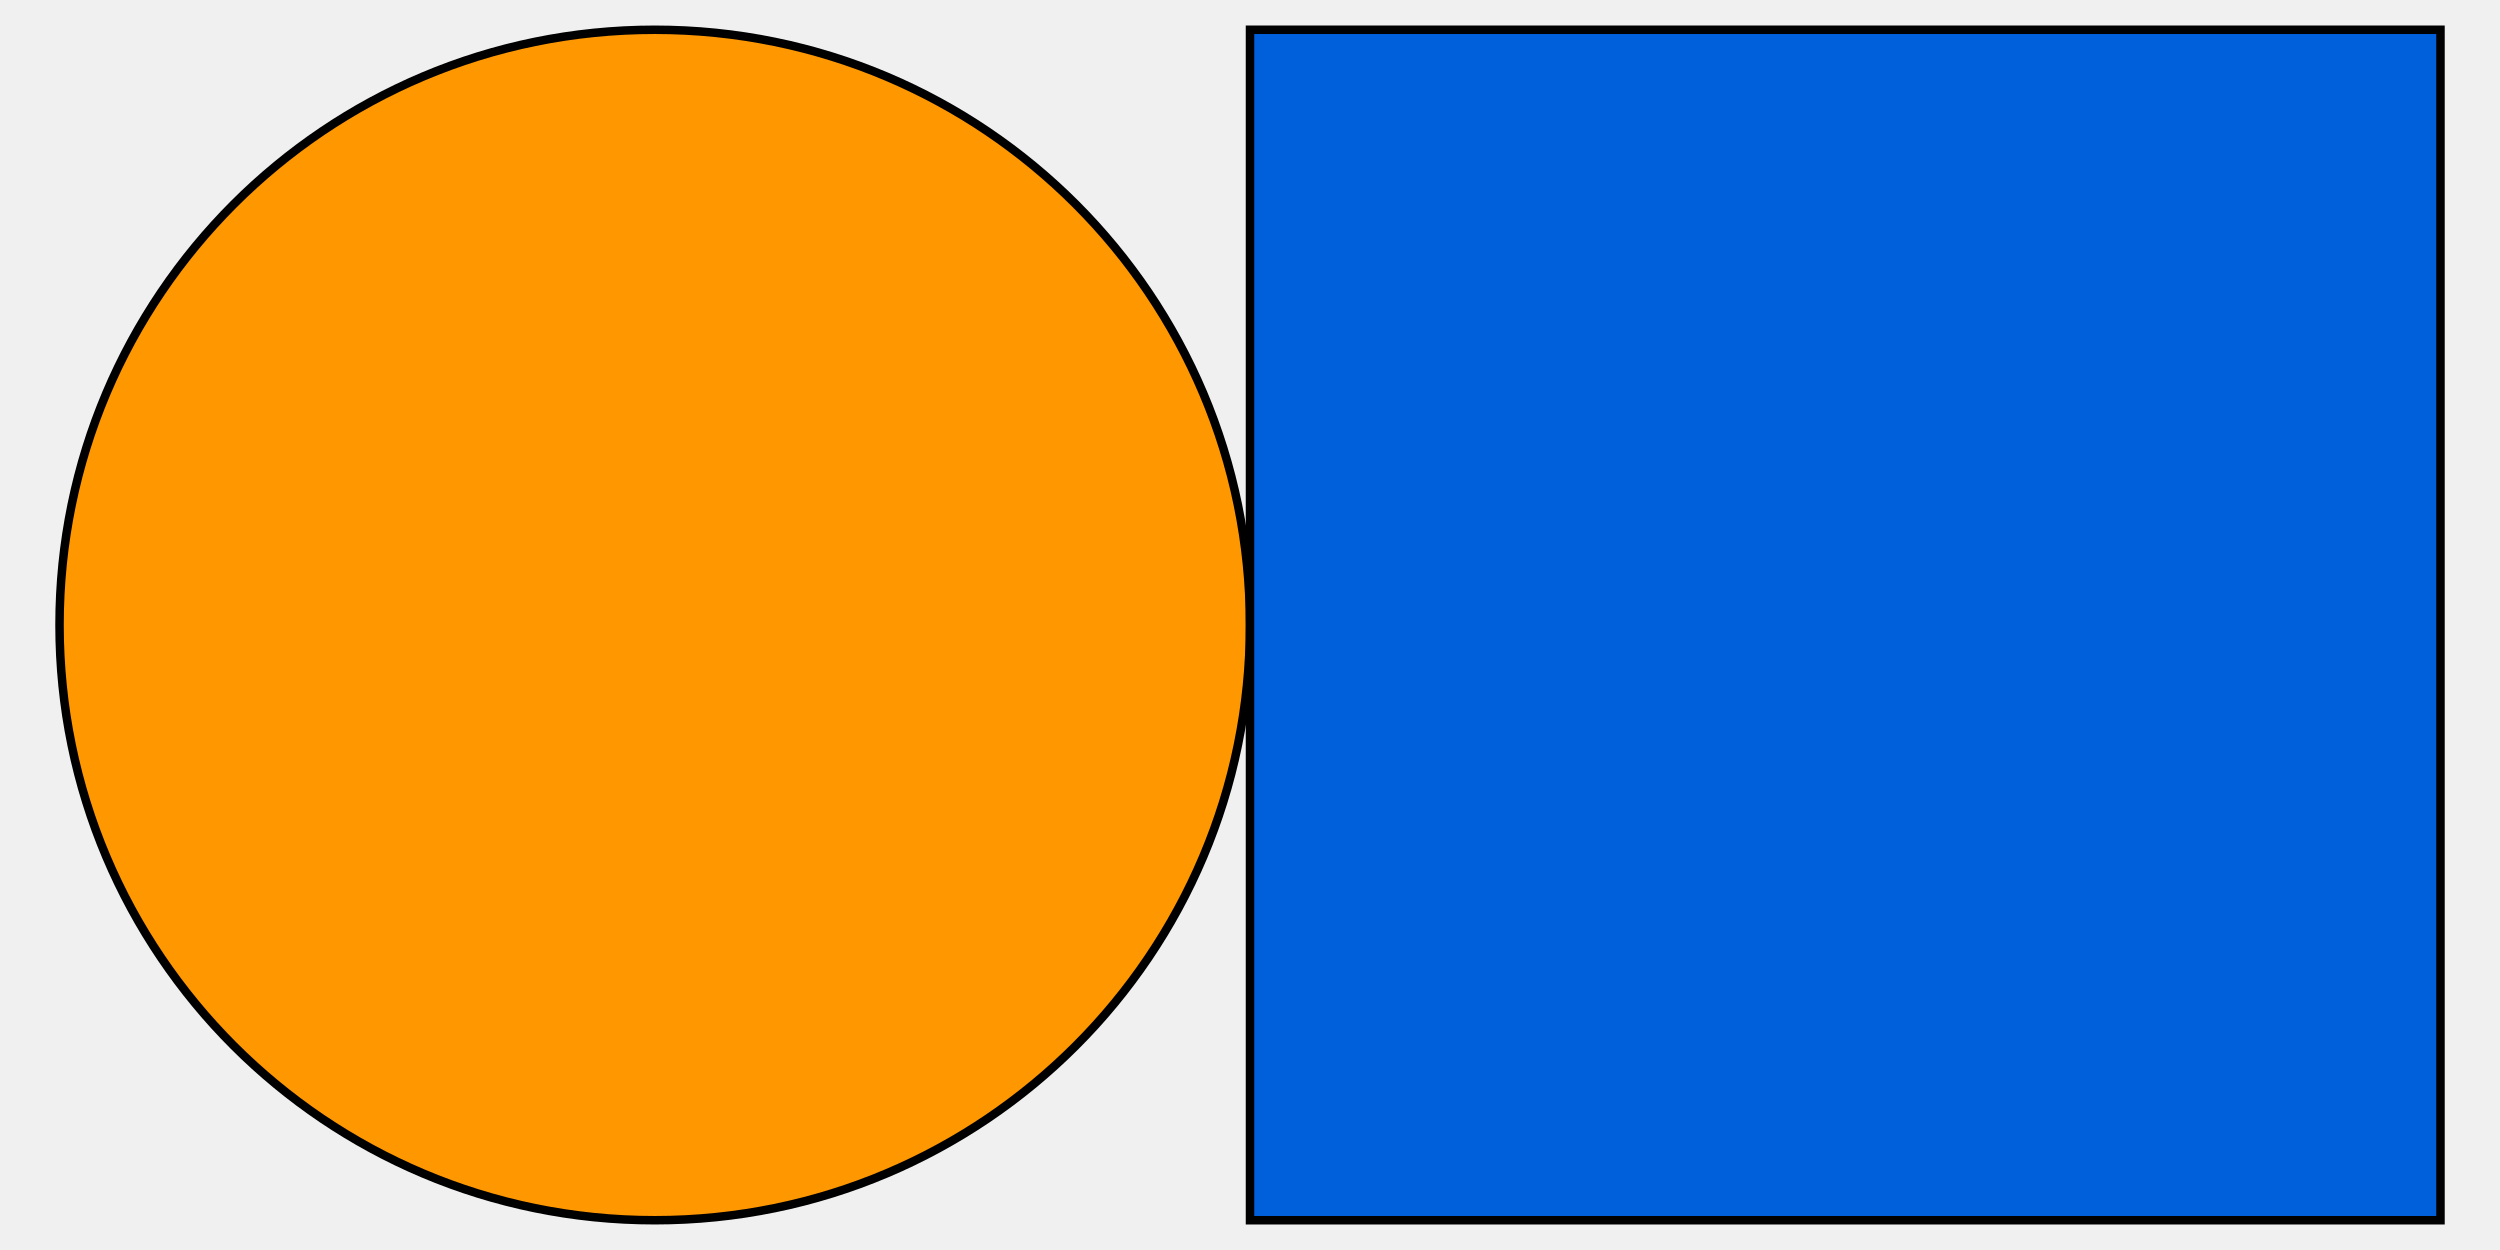
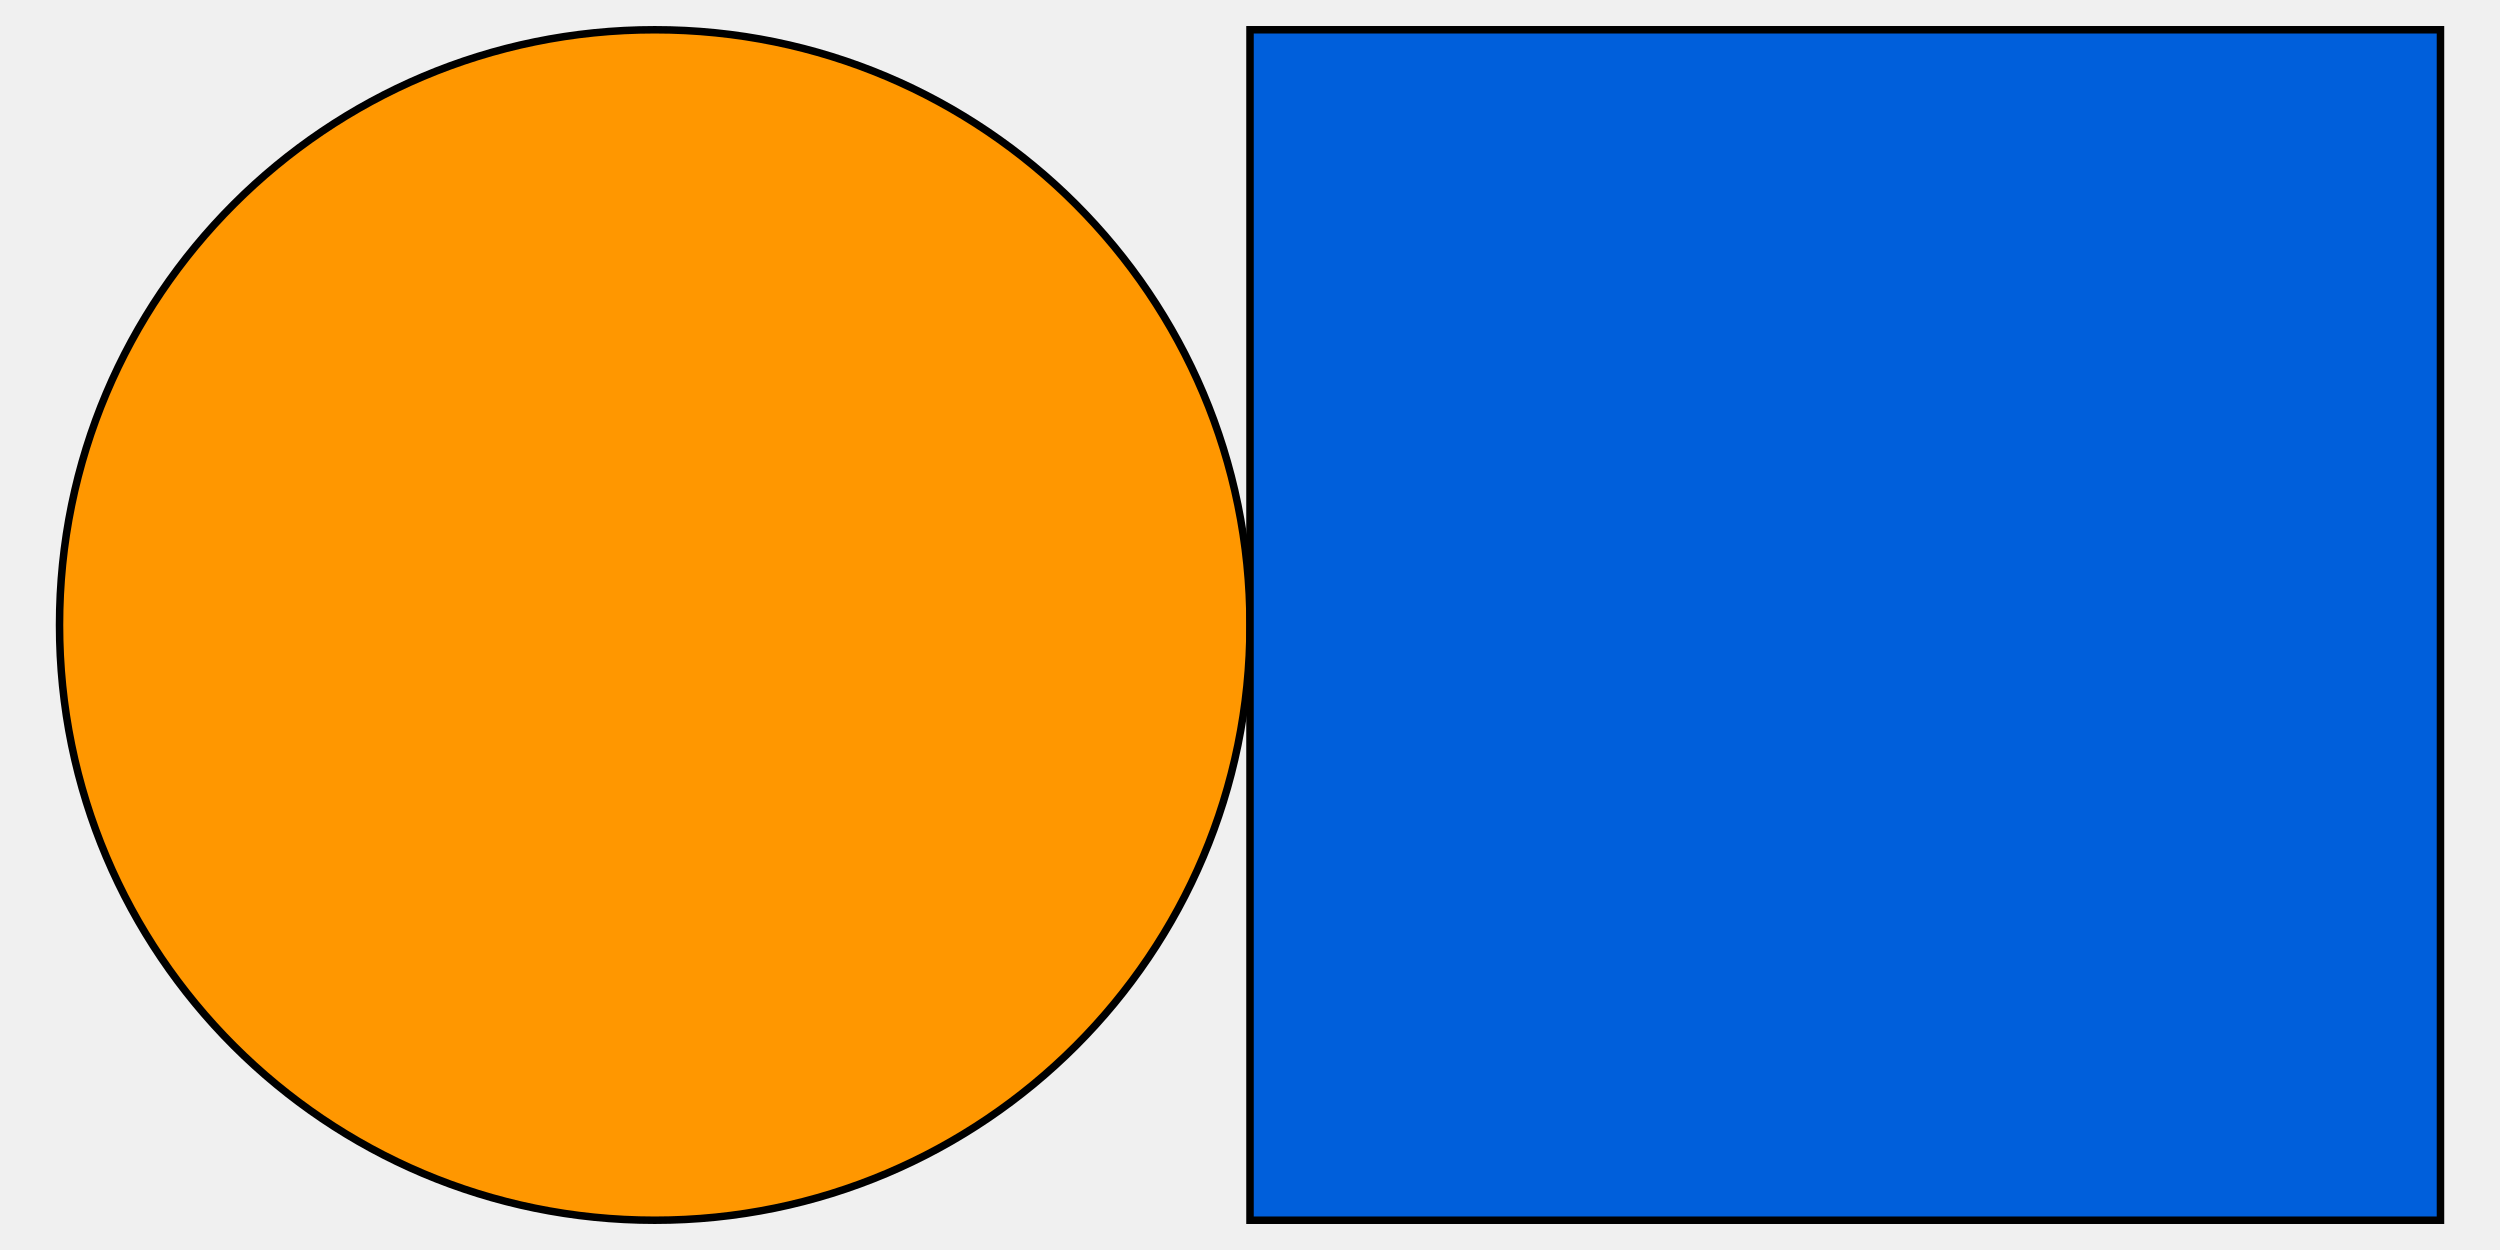
<svg xmlns="http://www.w3.org/2000/svg" baseProfile="full" height="64" version="1.1" width="128">
  <defs>
    <marker id="arrow" markerHeight="3.5" markerWidth="5" orient="auto" refX="5.0" refY="1.7">
      <polygon points="0,0 5,1.75 0,3.5" />
    </marker>
  </defs>
  <g style="fill:white;">
    <g transform="matrix(1.0, 0.0, 0.0, 1.0, 64.0, 32.0)">
      <g transform="matrix(60.95238, 0.0, 0.0, 60.95238, 0.0, 0.0)">
        <g>
          <g transform="matrix(1.0, 0.0, 0.0, 1.0, -0.5, -0.0)">
            <g>
-               <g style="fill: #ff9700;stroke: black;stroke-width: 0.435;" transform="matrix(1.0, 0.0, 0.0, 1.0, 0.0, 0.0)">
+               <g style="fill: #ff9700;stroke: black;stroke-width: 0.384;" transform="matrix(1.0, 0.0, 0.0, 1.0, 0.0, 0.0)">
                <circle cx="0.0" cy="0.0" r="0.5" style="vector-effect: non-scaling-stroke" />
              </g>
              <g transform="matrix(1.0, 0.0, 0.0, 1.0, 1.0, 0.0)">
-                 <g style="fill: #005fdb;stroke: black;stroke-width: 0.435;" transform="matrix(1.0, 0.0, 0.0, 1.0, 0.0, 0.0)">
+                 <g style="fill: #005fdb;stroke: black;stroke-width: 0.384;" transform="matrix(1.0, 0.0, 0.0, 1.0, 0.0, 0.0)">
                  <rect height="1" style="vector-effect: non-scaling-stroke;" width="1" x="-0.5" y="-0.5" />
                </g>
              </g>
            </g>
          </g>
          <g />
        </g>
      </g>
    </g>
  </g>
</svg>
